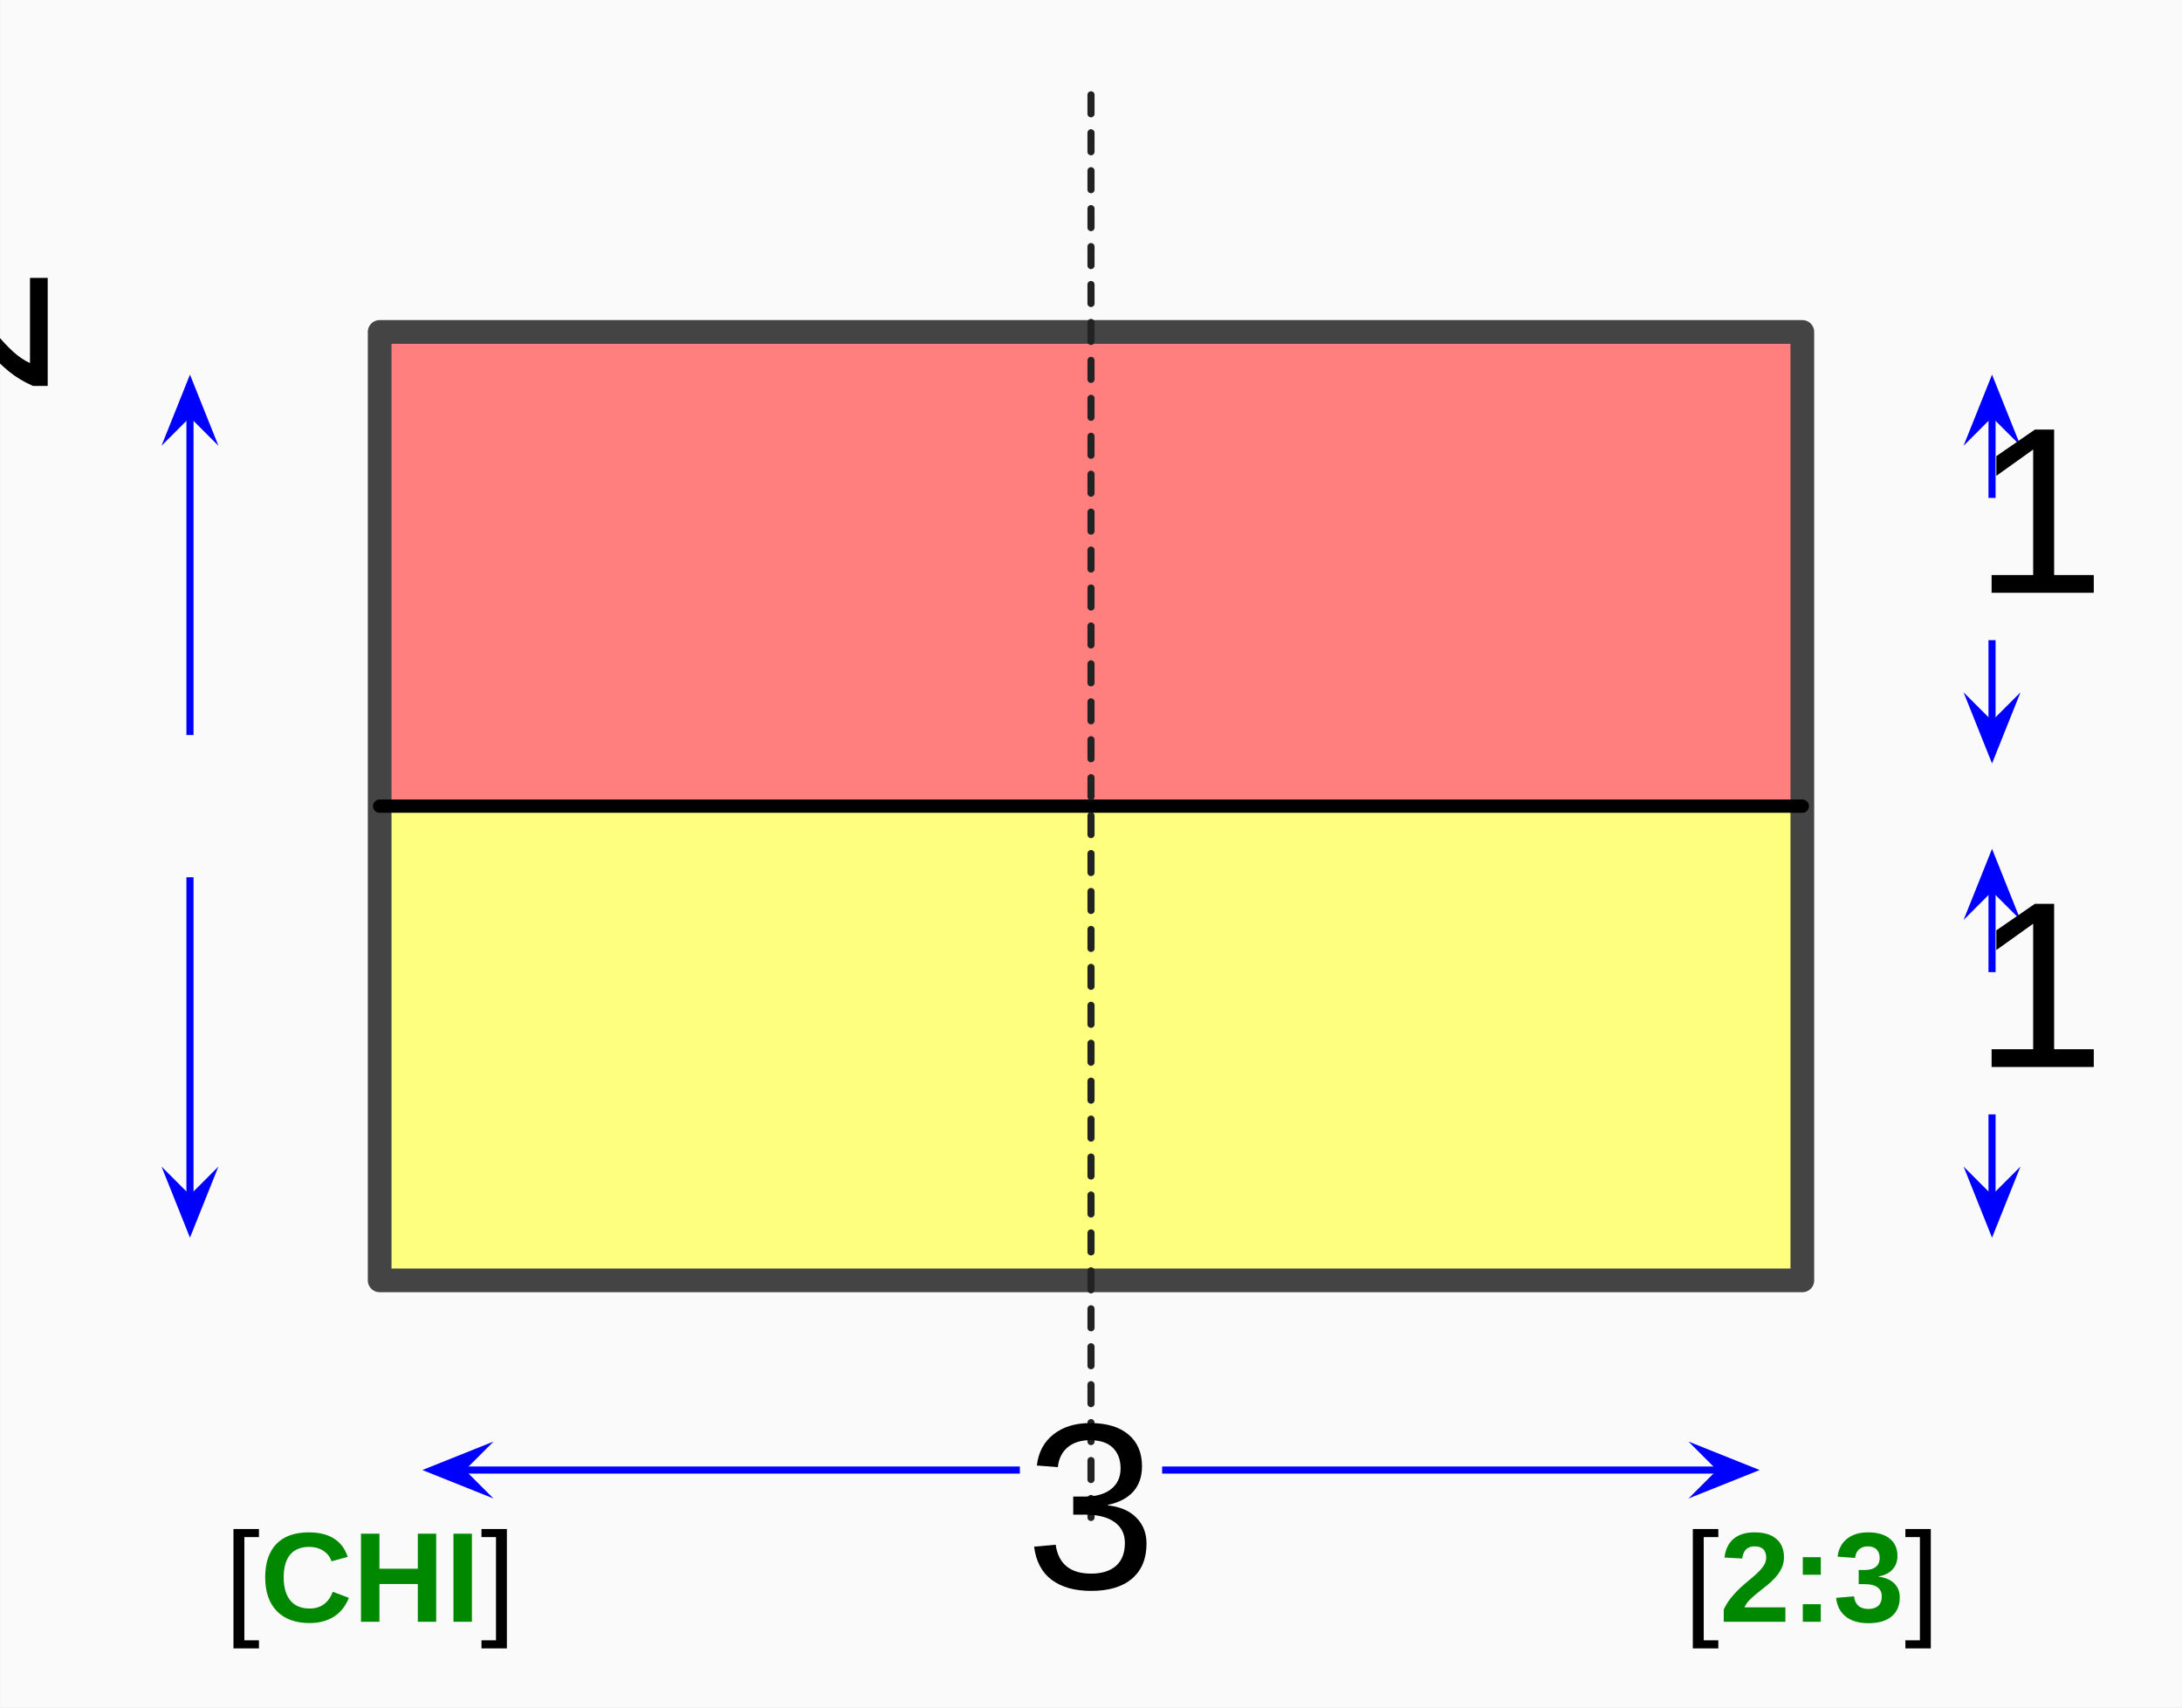
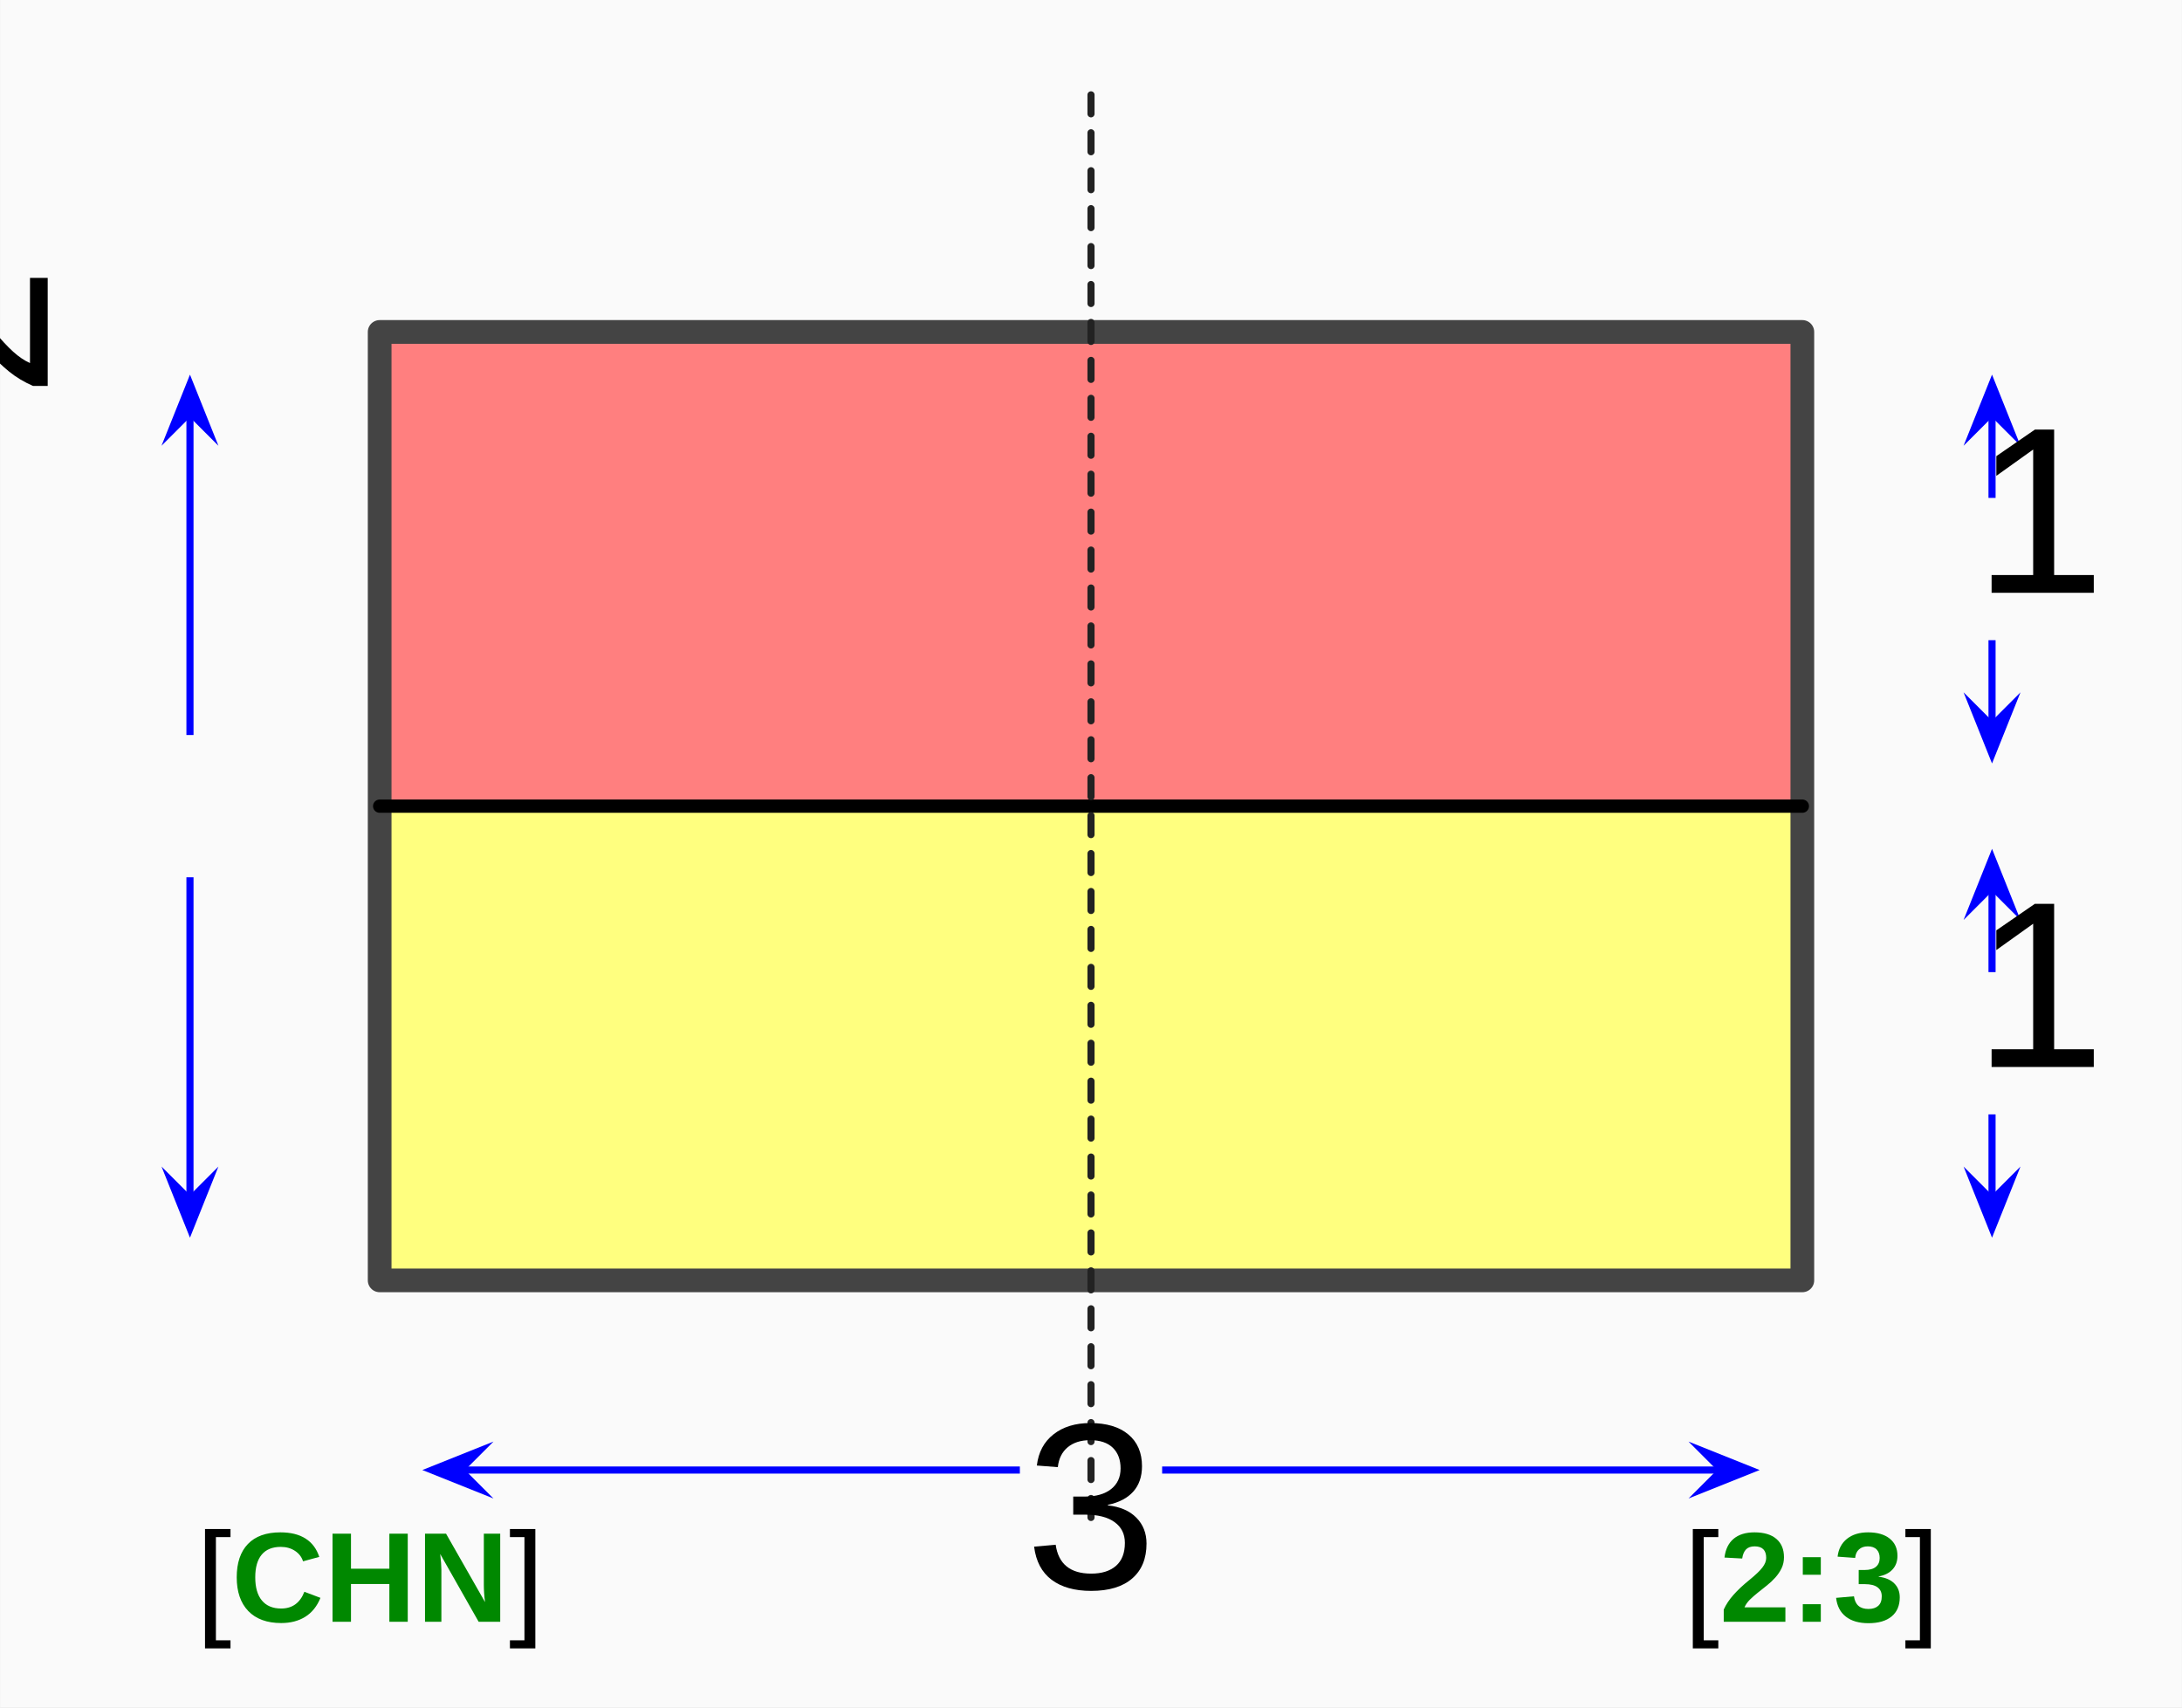
<svg xmlns="http://www.w3.org/2000/svg" width="1080" height="845" viewBox="-4000 -3500 23000 18000" fill="none" font-family="Calibri,Arial,'Liberation Sans',sans-serif">
  <defs>
    <marker id="left-arrow" viewBox="-4 -4 10 8" orient="auto" markerWidth="10" markerHeight="8">
      <path fill="blue" d="m2 0 4 4-10-4L6-4z" />
    </marker>
  </defs>
  <path fill="#fafafa" d="m-4000 -3500h23000v18000H-4000z" />
  <path fill="#fff" d="m0 0h15000v10000H0z" />
  <g opacity=".5">
    <path fill="#fff" d="m0 0h15000v10000H0z" />
    <path fill="#FF0000" d="m0 0.0h15000v5000.0H0z" />
    <path fill="#FFFF00" d="m0 5000.0h15000v5000.0H0z" />
  </g>
  <g stroke="#000" stroke-width="140" stroke-linejoin="round" stroke-linecap="round">
    <path stroke="#444" stroke-width="250" d="m0 0h15000v10000H0z" />
    <path d="m0 5000.0h15000" />
    <path stroke="#222" stroke-width="75" stroke-dasharray="200,200" d="m7500.0 -2500.0v15000" />
  </g>
  <g stroke="#00f" stroke-width="75" marker-start="url(#left-arrow)">
    <path d="m17000 4250.0V3250.0" />
    <path d="m17000 750.0v1000.0" />
    <path d="m17000 9250.0V8250.0" />
    <path d="m17000 5750.0v1000.0" />
    <path d="m750 12000h6000.0" />
    <path d="m14250 12000H8250.0" />
    <path d="m-2000 9250V5750.0" />
    <path d="m-2000 750v3500.0" />
  </g>
  <g fill="#000" text-anchor="middle" font-size="50" transform="scale(50)">
    <text x="350" y="55">1</text>
    <text x="350" y="155">1</text>
    <text x="150" y="265">3</text>
    <g transform="rotate(270)">
      <text y="-70">2</text>
    </g>
    <g font-size="27">
-       <text x="-2" y="272">[<tspan font-weight="bold" fill="#080">CHI</tspan>]</text>
+       <text x="-2" y="272">[<tspan font-weight="bold" fill="#080">CHN</tspan>]</text>
      <text x="302" y="272">[<tspan font-weight="bold" fill="#080">2:3</tspan>]</text>
    </g>
  </g>
</svg>
